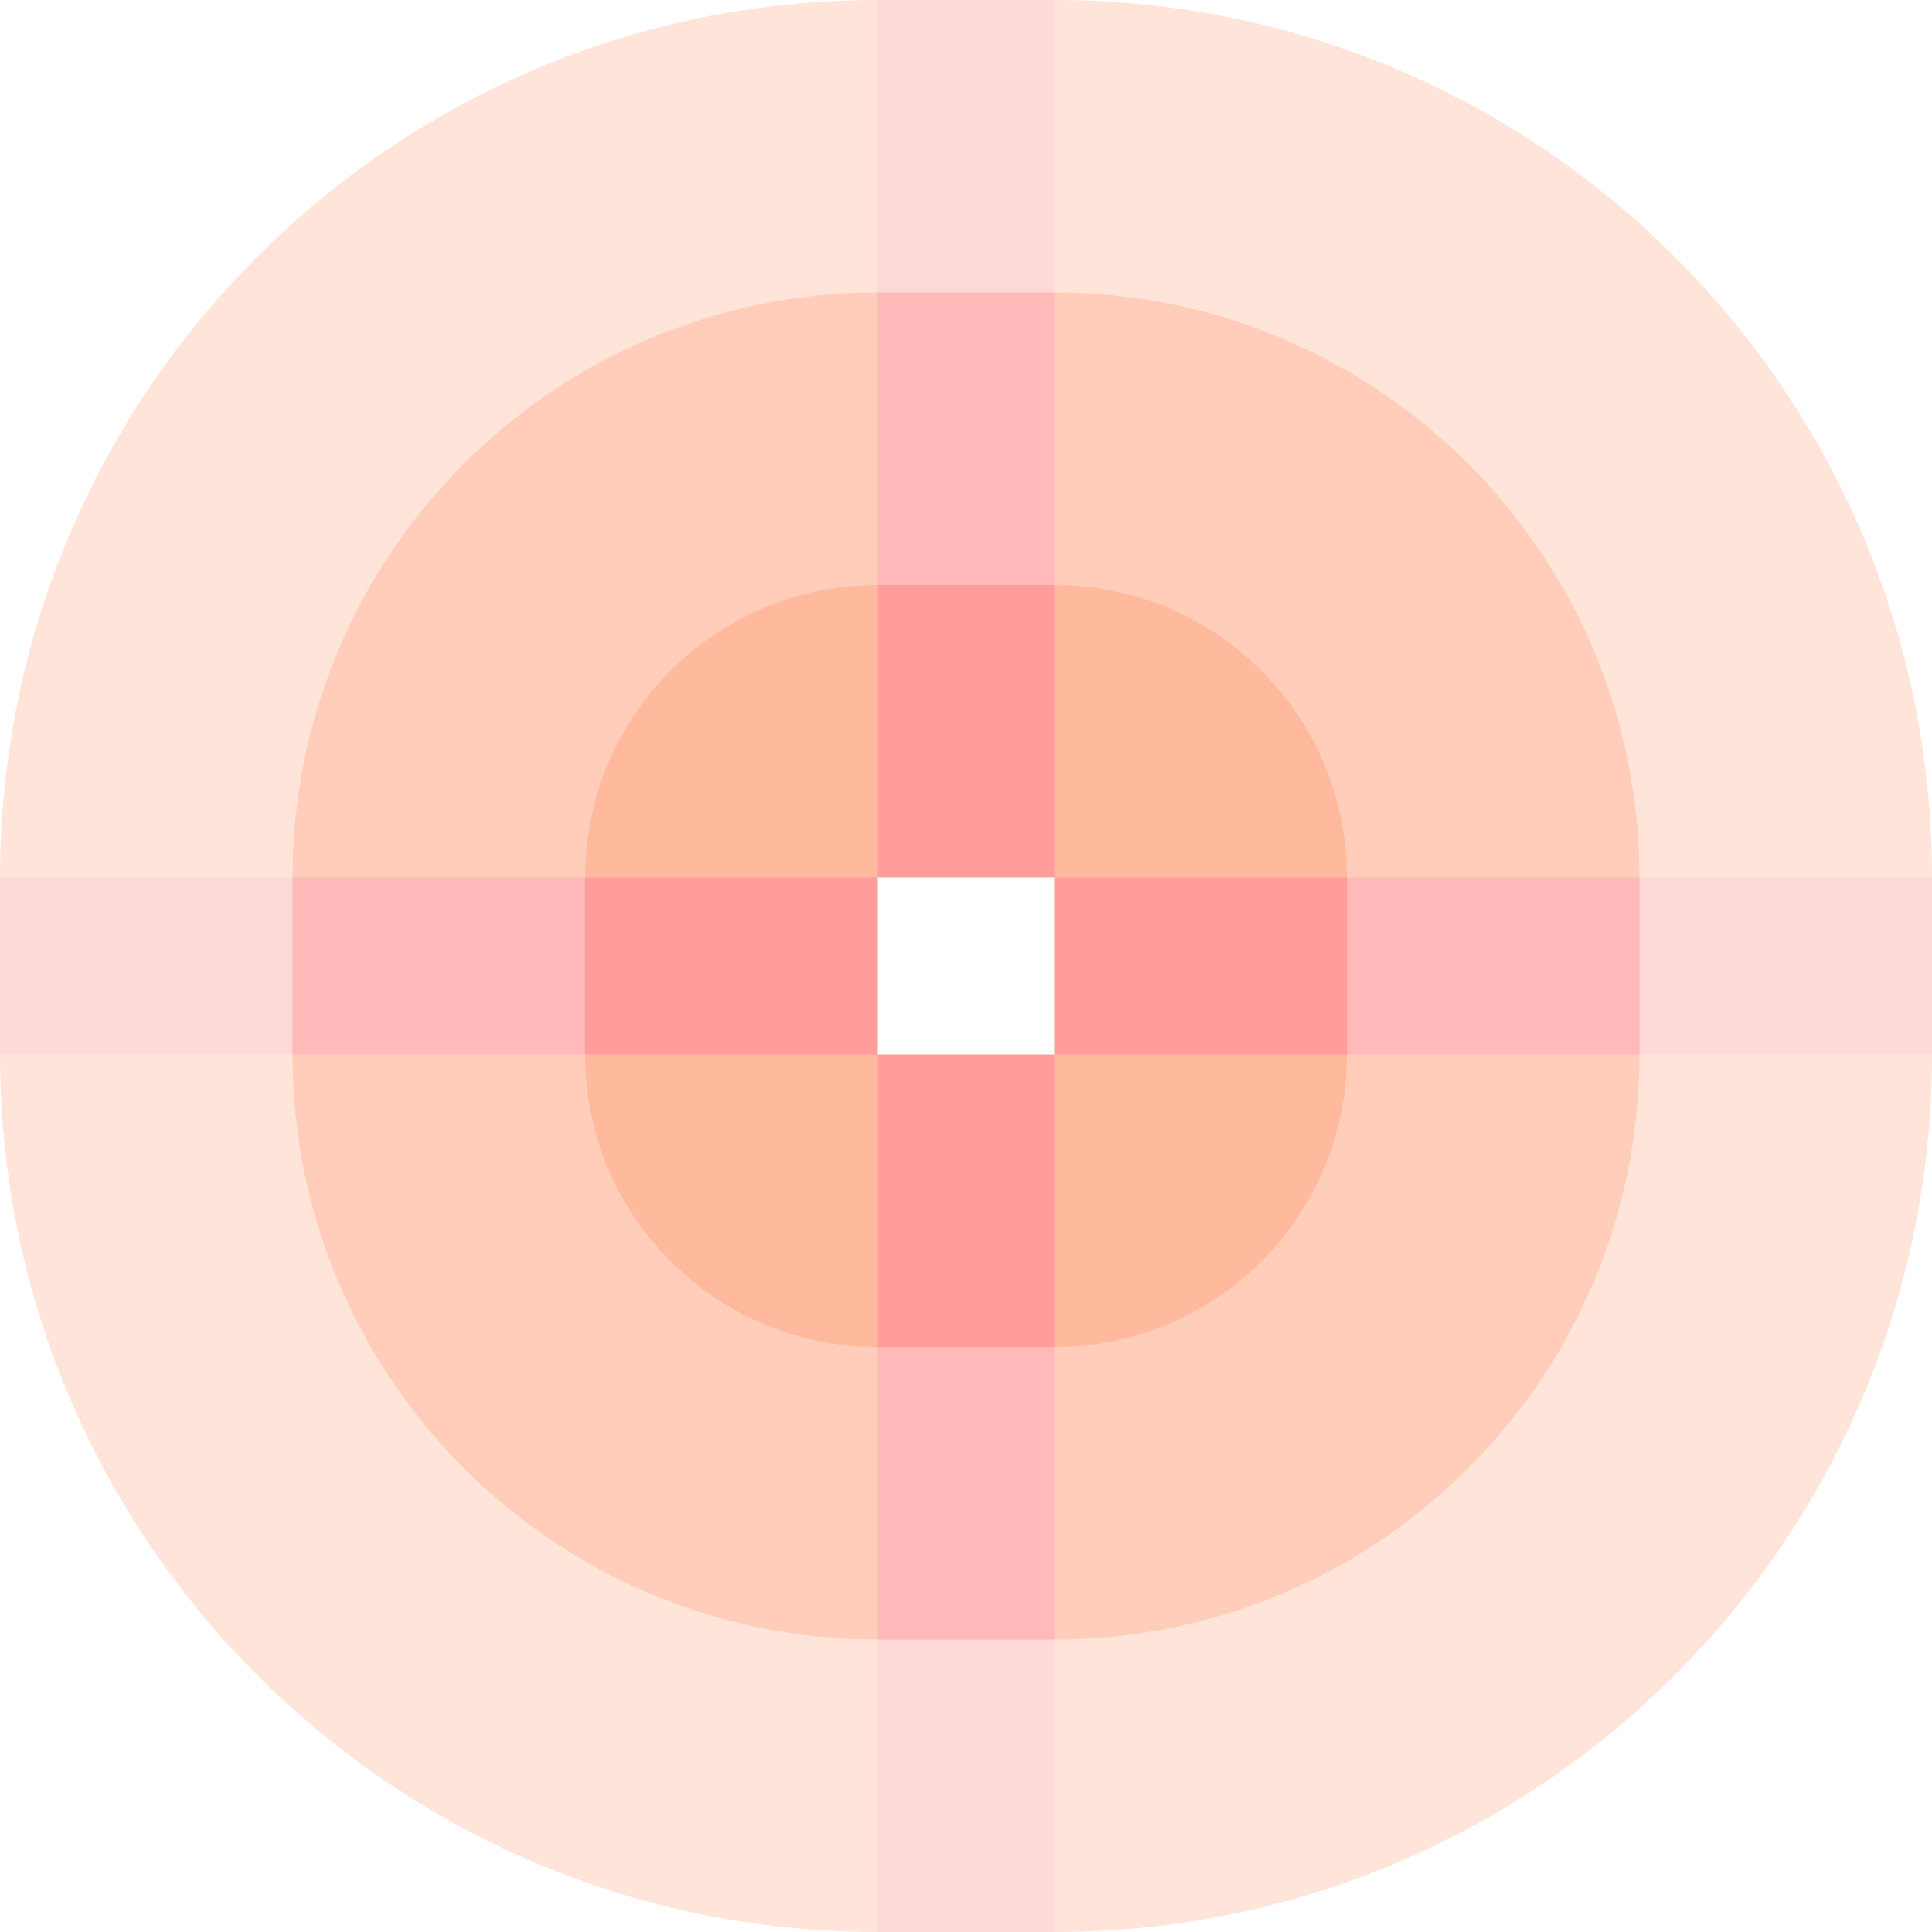
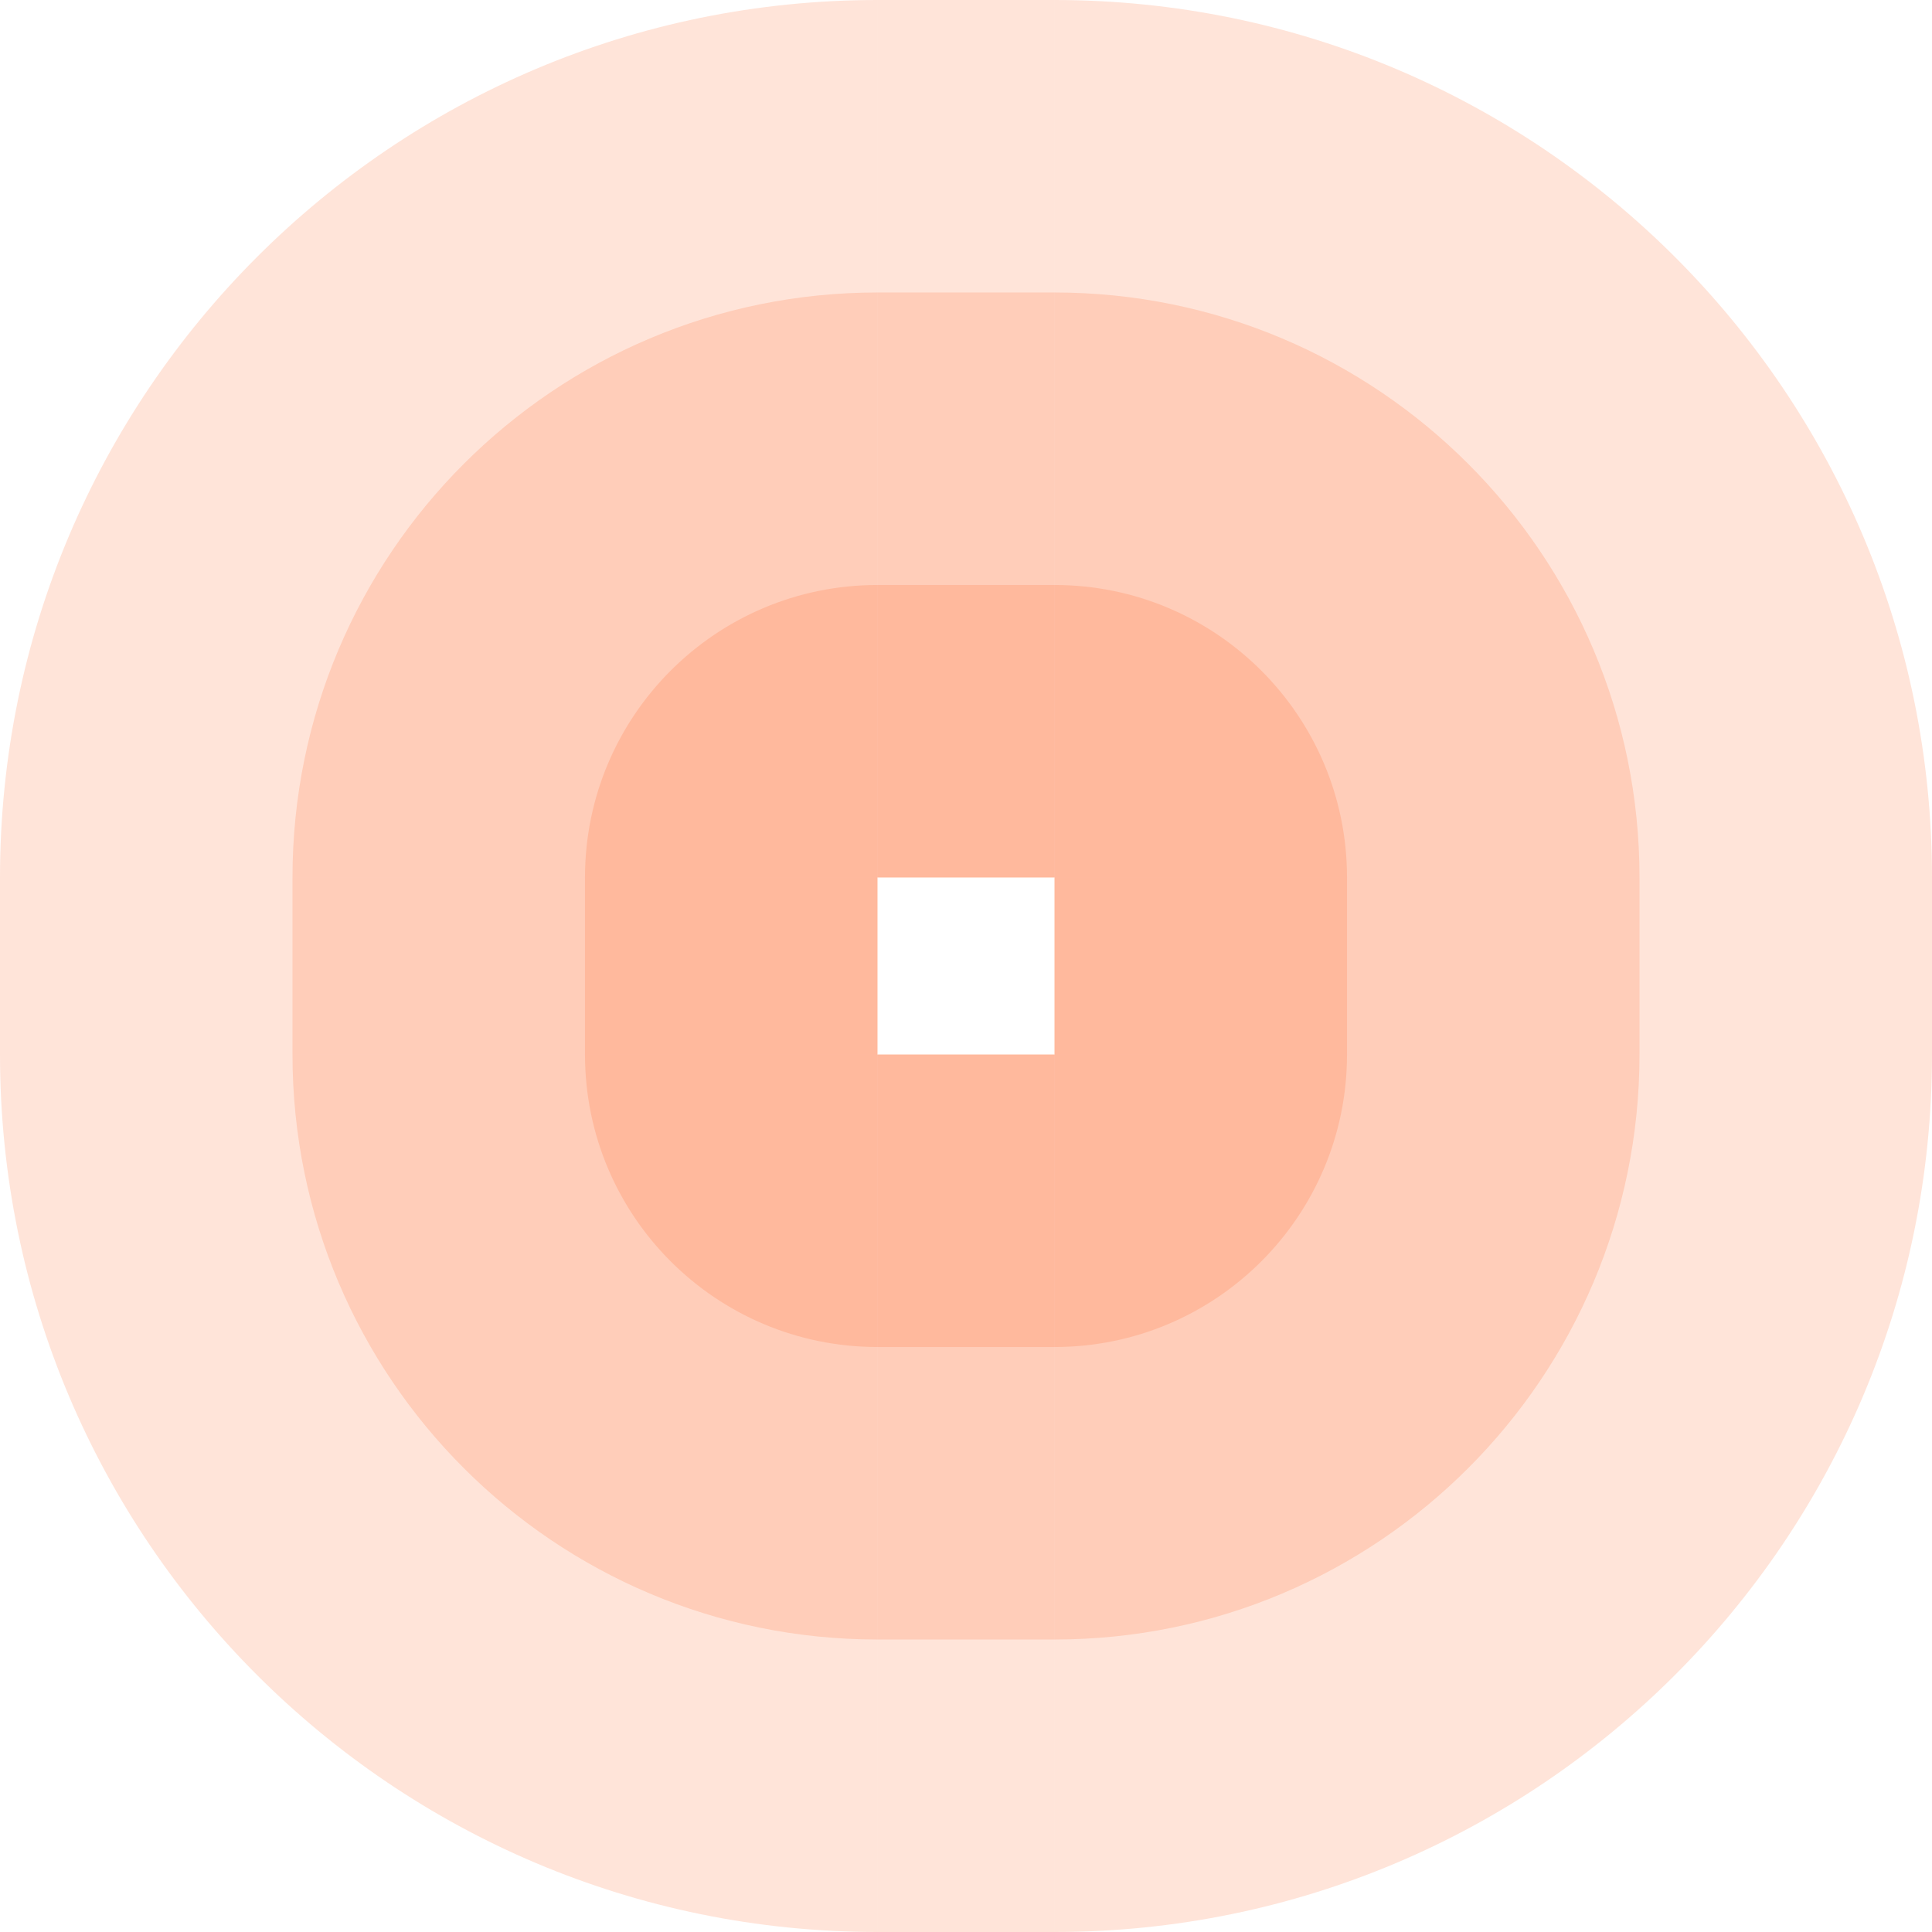
<svg xmlns="http://www.w3.org/2000/svg" width="1866" id="svg2" height="1866" version="1.1">
  <defs id="defs3031" />
-   <rect x="847.5" width="171" height="847.5" y="0" id="rect3000" style="fill:#ff0000;fill-opacity:0.15" />
-   <rect x="847.5" width="171" height="565" y="282.5" id="rect3001" style="fill:#ff0000;fill-opacity:0.15" />
-   <rect x="847.5" width="171" height="282.5" y="565" id="rect3002" style="fill:#ff0000;fill-opacity:0.15" />
-   <rect x="847.5" width="171" height="847.5" y="1018.5" id="rect3000" style="fill:#ff0000;fill-opacity:0.15" />
-   <rect x="847.5" width="171" height="565" y="1018.5" id="rect3001" style="fill:#ff0000;fill-opacity:0.15" />
-   <rect x="847.5" width="171" height="282.5" y="1018.5" id="rect3002" style="fill:#ff0000;fill-opacity:0.15" />
-   <rect x="0" width="847.5" height="171" y="847.5" id="rect3000" style="fill:#ff0000;fill-opacity:0.15" />
-   <rect x="282.5" width="565" height="171" y="847.5" id="rect3001" style="fill:#ff0000;fill-opacity:0.15" />
-   <rect x="565" width="282.5" height="171" y="847.5" id="rect3002" style="fill:#ff0000;fill-opacity:0.15" />
-   <rect x="1018.5" width="847.5" height="171" y="847.5" id="rect3000" style="fill:#ff0000;fill-opacity:0.15" />
-   <rect x="1018.5" width="565" height="171" y="847.5" id="rect3001" style="fill:#ff0000;fill-opacity:0.15" />
-   <rect x="1018.5" width="282.5" height="171" y="847.5" id="rect3002" style="fill:#ff0000;fill-opacity:0.15" />
+   <rect x="847.5" width="171" height="847.5" y="0" id="rect3000" style="fill:#ff4e00;fill-opacity:0.15" />
+   <rect x="847.5" width="171" height="565" y="282.5" id="rect3001" style="fill:#ff4e00;fill-opacity:0.15" />
+   <rect x="847.5" width="171" height="282.5" y="565" id="rect3002" style="fill:#ff4e00;fill-opacity:0.15" />
+   <rect x="847.5" width="171" height="847.5" y="1018.5" id="rect3000" style="fill:#ff4e00;fill-opacity:0.15" />
+   <rect x="847.5" width="171" height="565" y="1018.5" id="rect3001" style="fill:#ff4e00;fill-opacity:0.15" />
+   <rect x="847.5" width="171" height="282.5" y="1018.5" id="rect3002" style="fill:#ff4e00;fill-opacity:0.15" />
+   <rect x="0" width="847.5" height="171" y="847.5" id="rect3000" style="fill:#ff4e00;fill-opacity:0.15" />
+   <rect x="282.5" width="565" height="171" y="847.5" id="rect3001" style="fill:#ff4e00;fill-opacity:0.15" />
+   <rect x="565" width="282.5" height="171" y="847.5" id="rect3002" style="fill:#ff4e00;fill-opacity:0.15" />
+   <rect x="1018.5" width="847.5" height="171" y="847.5" id="rect3000" style="fill:#ff4e00;fill-opacity:0.15" />
+   <rect x="1018.5" width="565" height="171" y="847.5" id="rect3001" style="fill:#ff4e00;fill-opacity:0.15" />
+   <rect x="1018.5" width="282.5" height="171" y="847.5" id="rect3002" style="fill:#ff4e00;fill-opacity:0.15" />
  <path style="fill:#ff4e00;fill-opacity:0.15" d="M 0,847.5 A 847.5,847.5 0 0 1 847.5,0 v 847.5 z" id="path3021" />
  <path style="fill:#ff4e00;fill-opacity:0.15" d="M 282.5,847.5 A 565,565 0 0 1 847.5,282.5 v 565 z" id="path3021" />
  <path style="fill:#ff4e00;fill-opacity:0.15" d="M 565,847.5 A 282.5,282.5 0 0 1 847.5,565 v 282.5 z" id="path3021" />
  <path style="fill:#ff4e00;fill-opacity:0.15" d="M 1018.5,0 A 847.5,847.5 0 0 1 1866,847.5 h -847.5 z" id="path3021" />
  <path style="fill:#ff4e00;fill-opacity:0.15" d="M 1018.5,282.5 A 565,565 0 0 1 1583.5,847.5 h -565 z" id="path3021" />
  <path style="fill:#ff4e00;fill-opacity:0.15" d="M 1018.5,565 A 282.5,282.5 0 0 1 1301,847.5 h -282.5 z" id="path3021" />
  <path style="fill:#ff4e00;fill-opacity:0.15" d="M 1866,1018.5 A 847.5,847.5 0 0 1 1018.5,1866 v -847.5 z" id="path3021" />
  <path style="fill:#ff4e00;fill-opacity:0.15" d="M 1583.5,1018.5 A 565,565 0 0 1 1018.5,1583.5 v -565 z" id="path3021" />
  <path style="fill:#ff4e00;fill-opacity:0.15" d="M 1301,1018.5 A 282.5,282.5 0 0 1 1018.5,1301 v -282.5 z" id="path3021" />
  <path style="fill:#ff4e00;fill-opacity:0.15" d="M 847.5,1866 A 847.5,847.5 0 0 1 0,1018.5 h 847.5 z" id="path3021" />
  <path style="fill:#ff4e00;fill-opacity:0.15" d="M 847.5,1583.5 A 565,565 0 0 1 282.5,1018.5 h 565 z" id="path3021" />
  <path style="fill:#ff4e00;fill-opacity:0.15" d="M 847.5,1301 A 282.5,282.5 0 0 1 565,1018.5 h 282.5 z" id="path3021" />
</svg>
